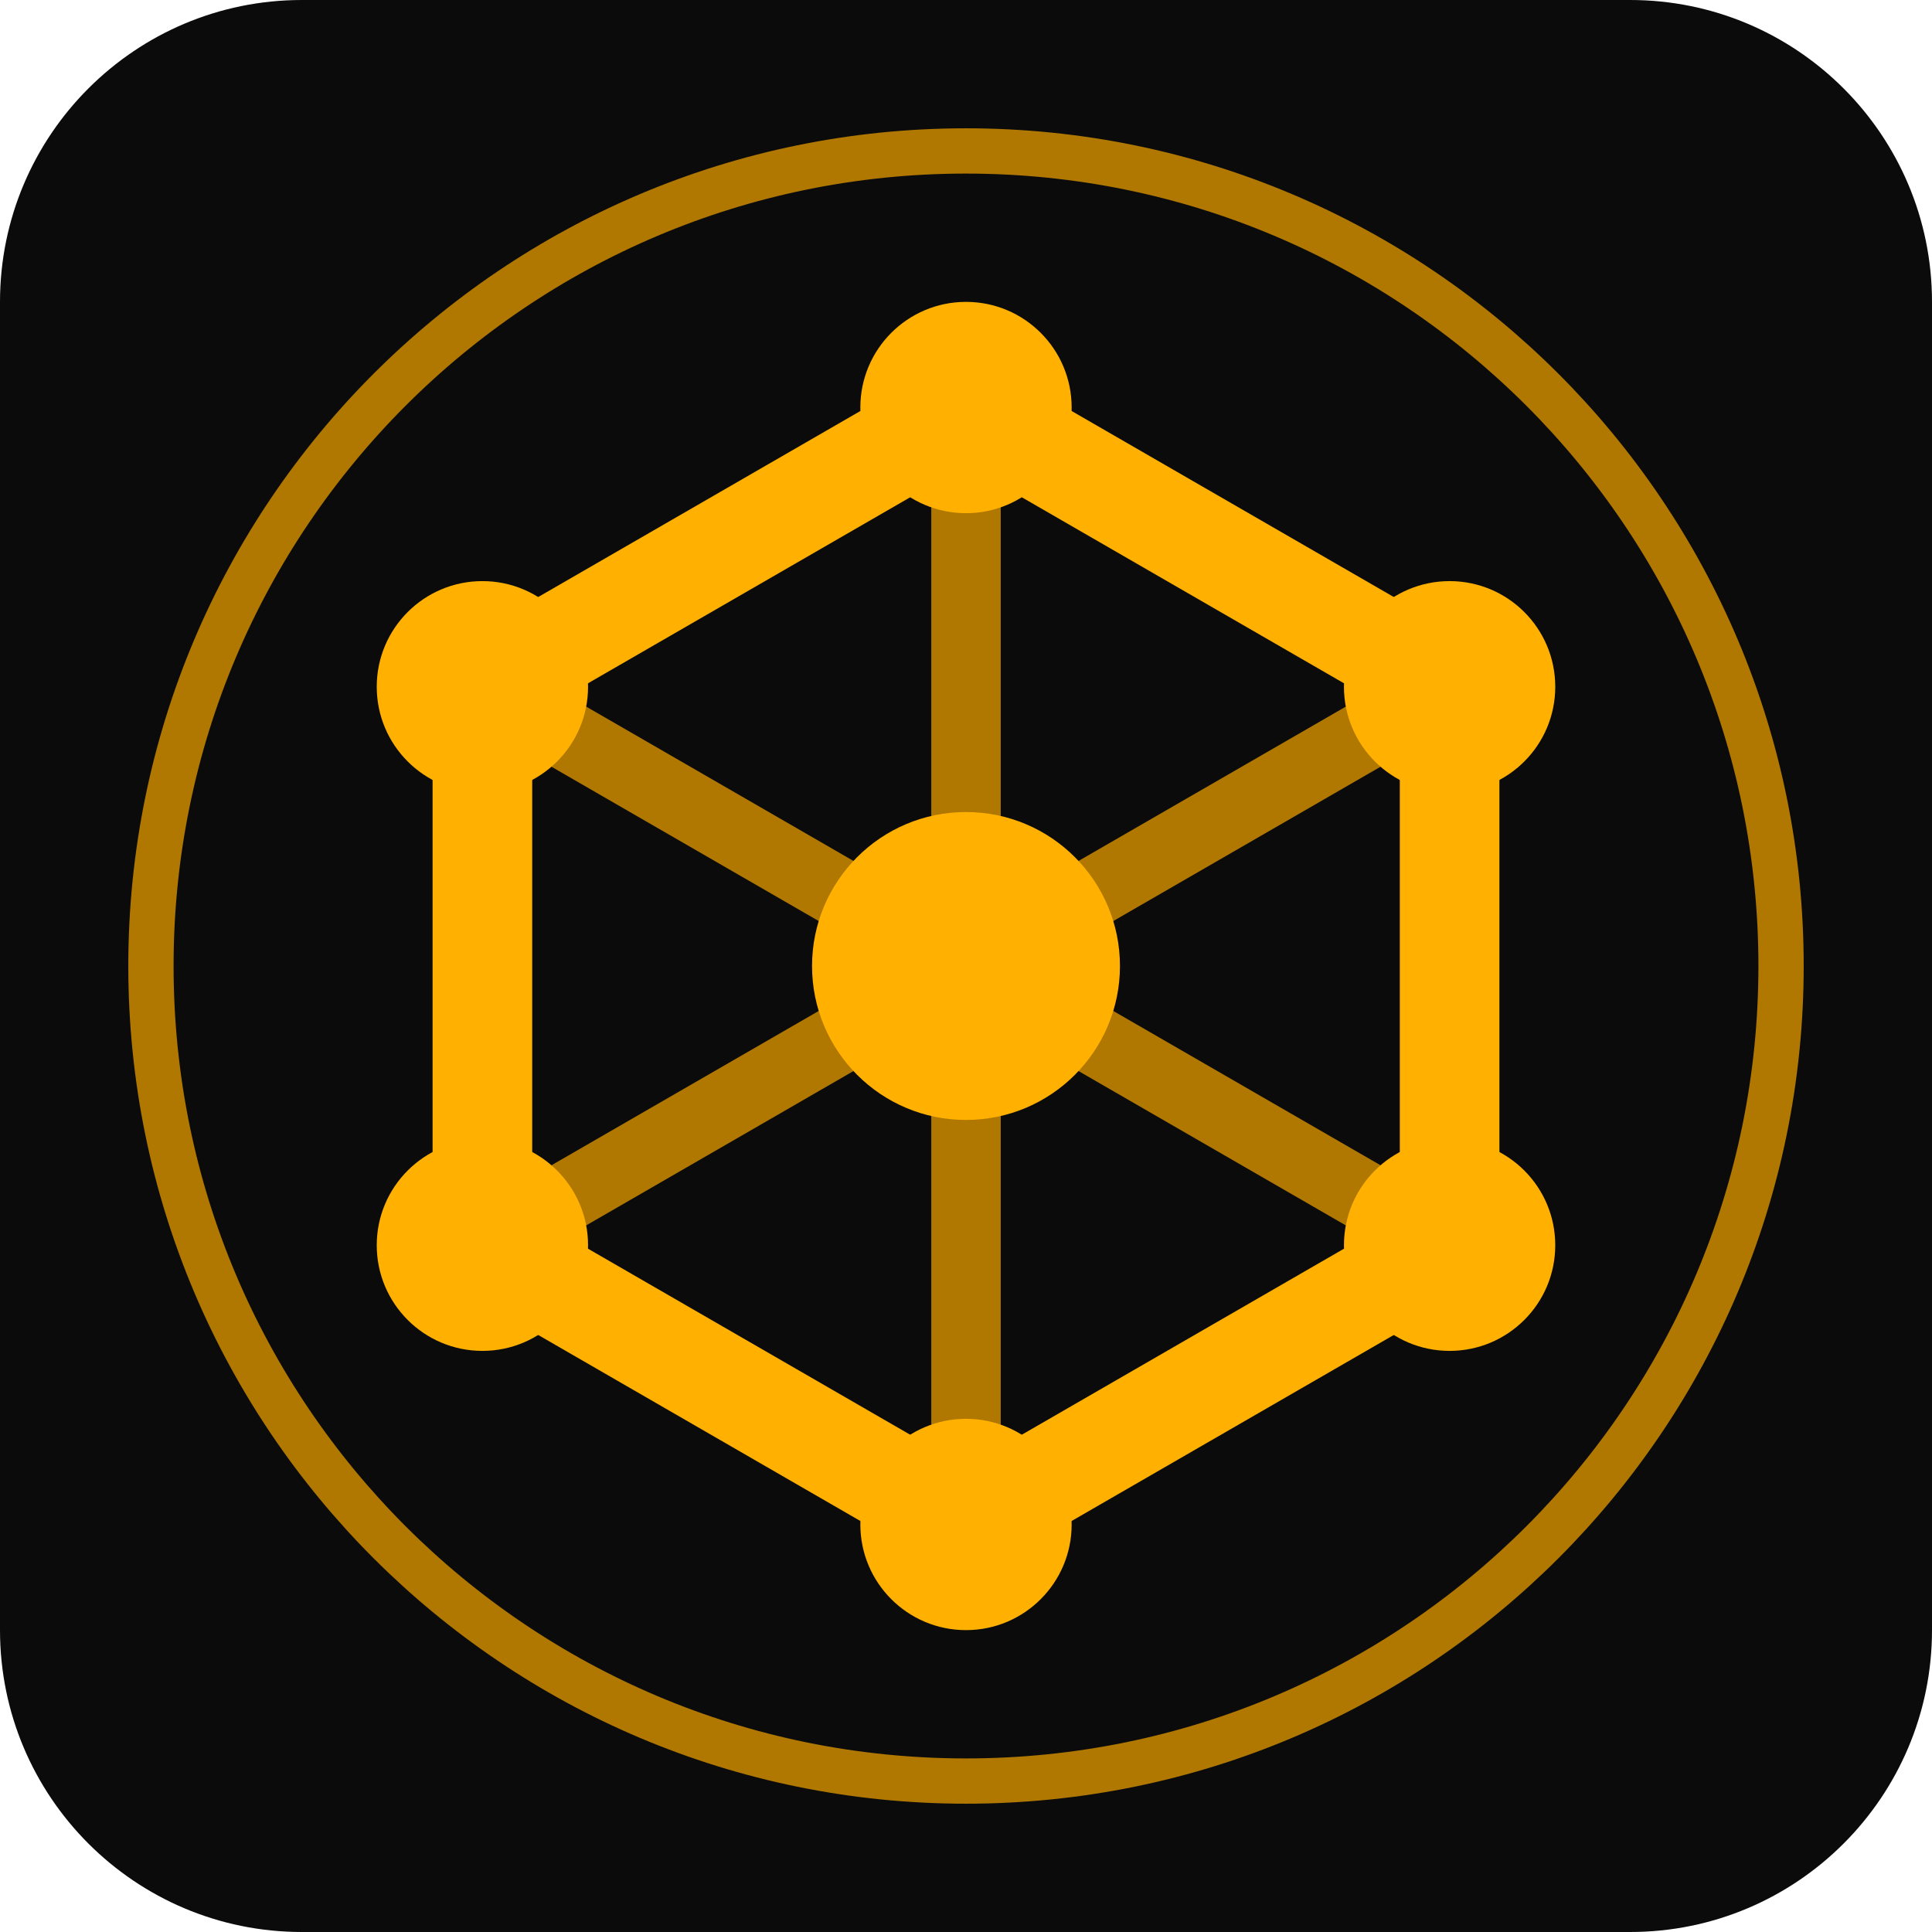
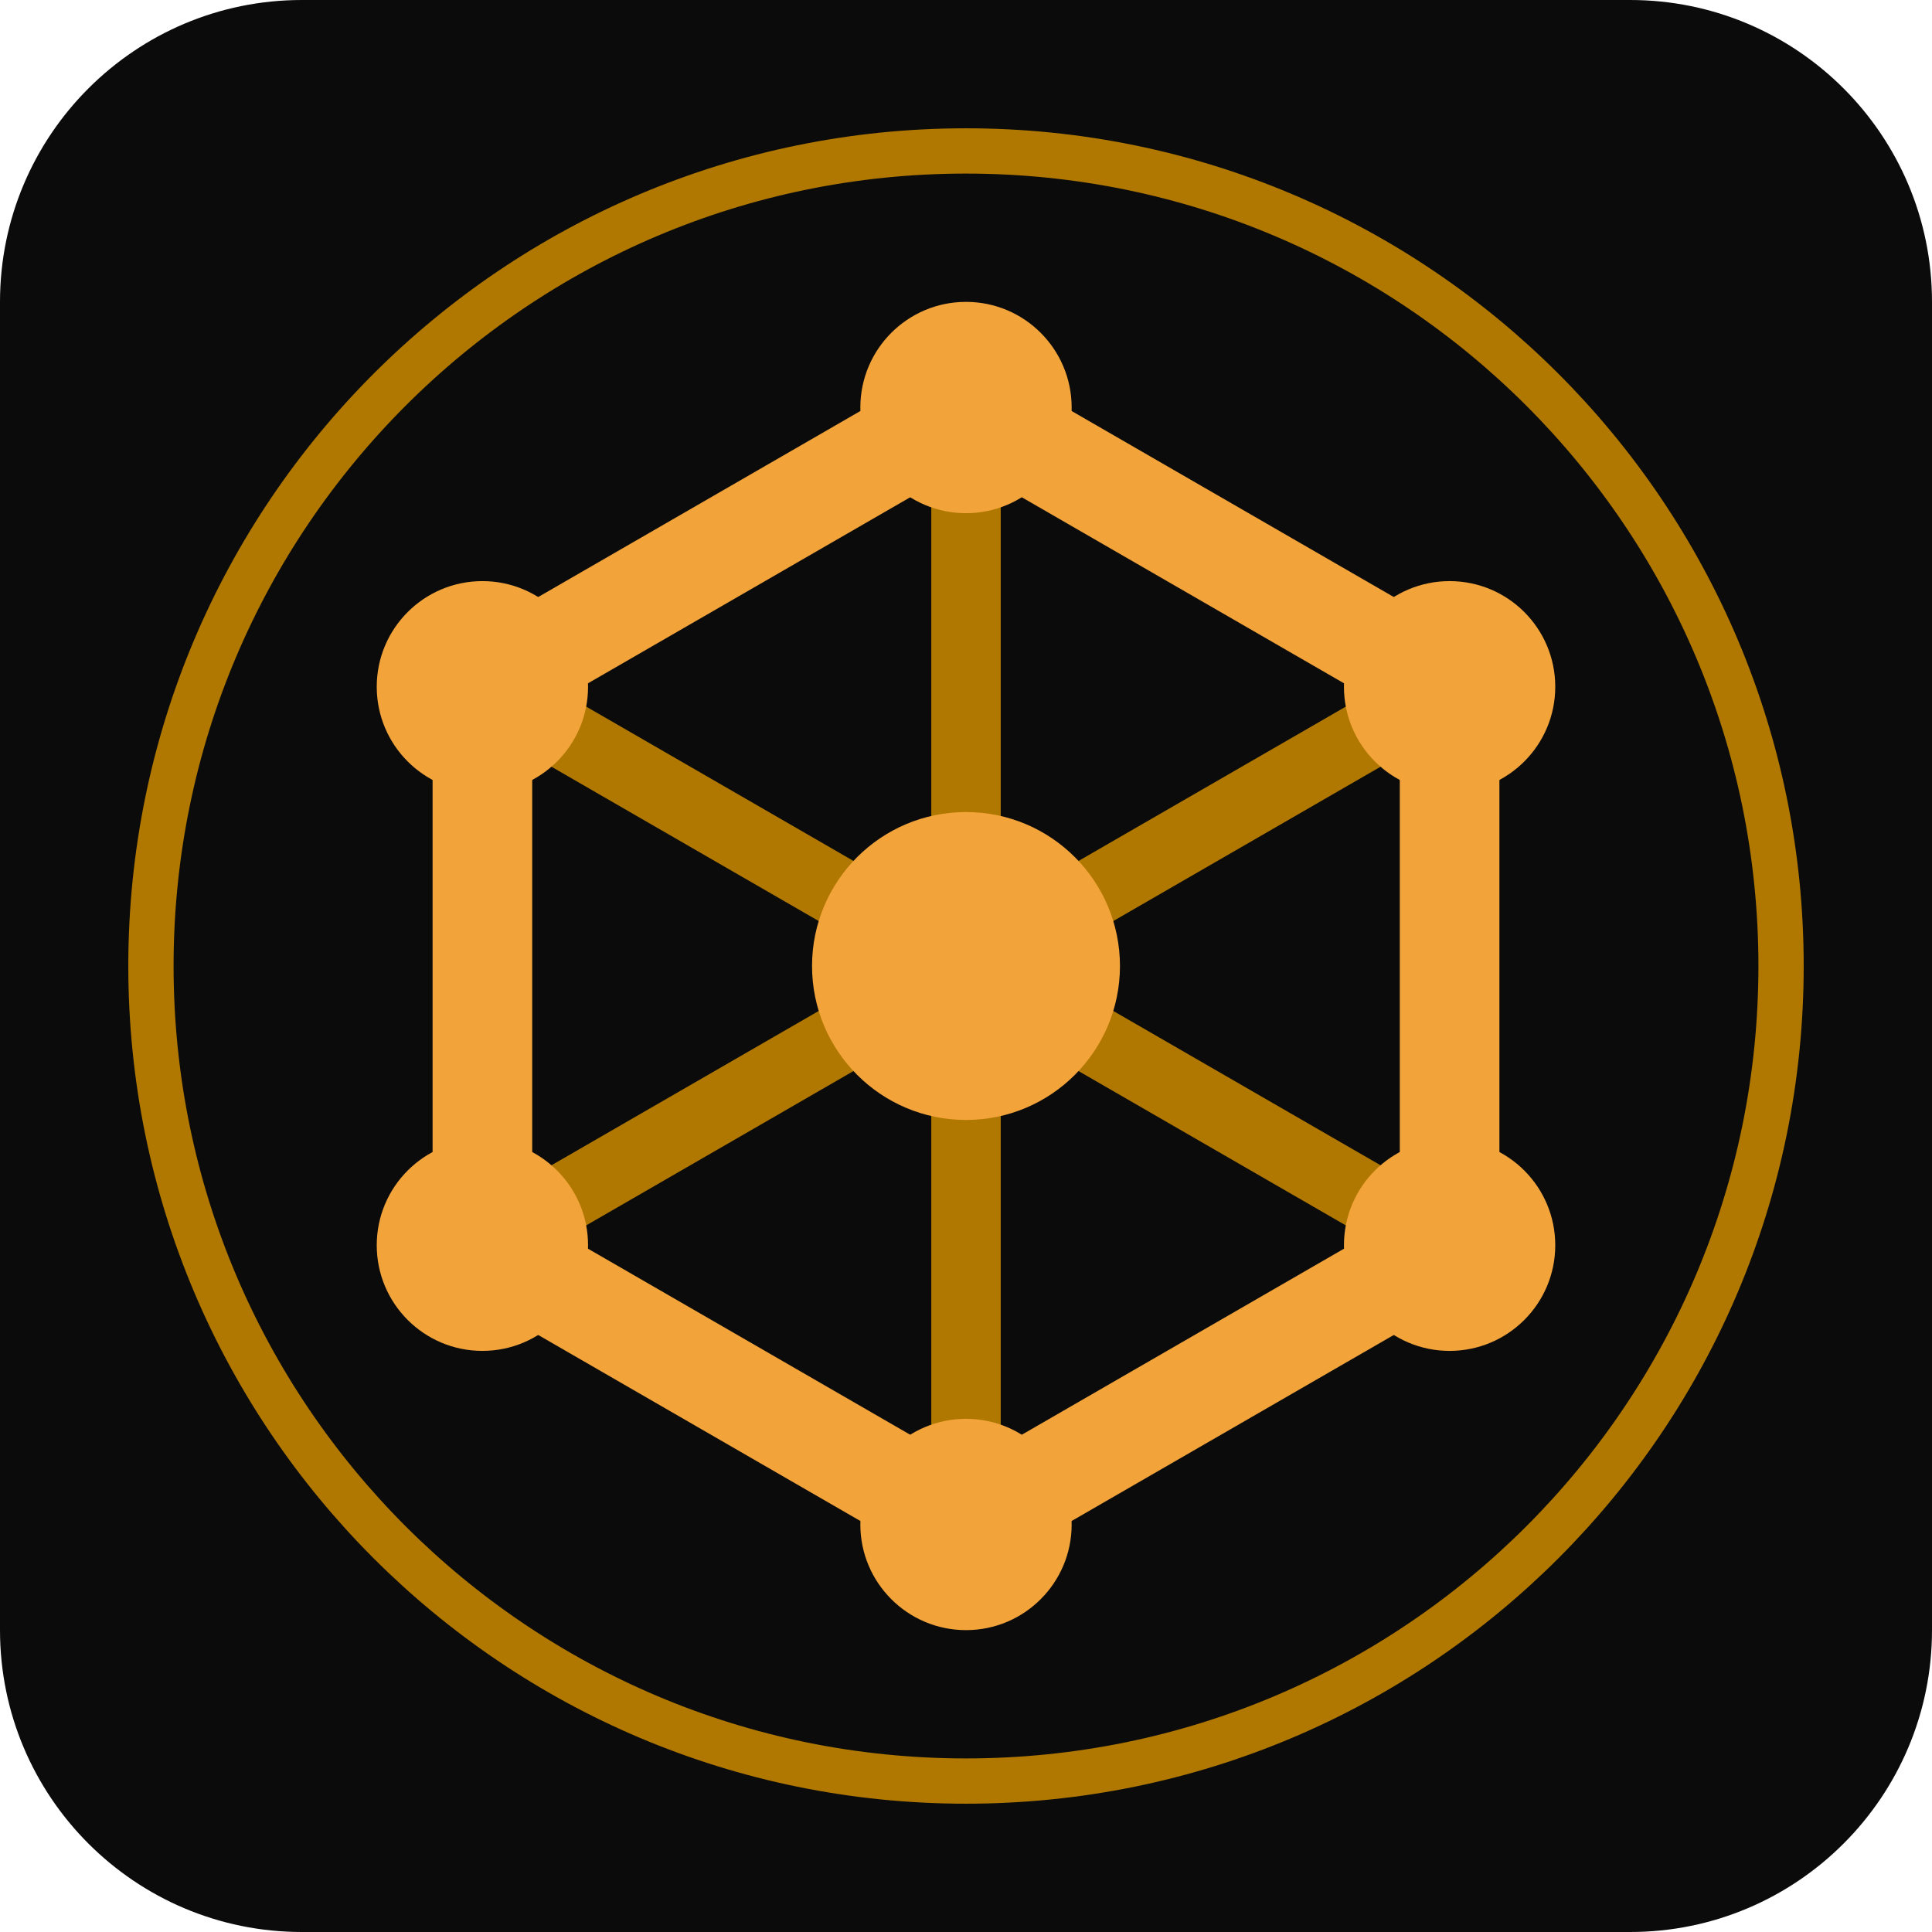
<svg xmlns="http://www.w3.org/2000/svg" viewBox="0 0 64 64">
  <rect width="64" height="64" rx="10" fill="#0B0B0B" />
  <circle cx="32" cy="32" r="27" fill="none" stroke="#B07800" stroke-width="1.5" />
-   <path d="M32 13.5 48.02 22.75 48.02 41.25 32 50.5 15.98 41.25 15.98 22.75Z" fill="none" stroke="#FFB000" stroke-width="3.3" stroke-linejoin="round" />
+   <path d="M32 13.5 48.02 22.75 48.02 41.25 32 50.5 15.98 41.25 15.98 22.75Z" fill="none" stroke="#F2A33A" stroke-width="3.3" stroke-linejoin="round" />
  <g stroke="#B07800" stroke-width="2.3" stroke-linecap="round">
    <path d="M32 32V13.5" />
    <path d="M32 32 48.02 22.75" />
    <path d="M32 32 48.02 41.25" />
    <path d="M32 32V50.5" />
    <path d="M32 32 15.98 41.25" />
    <path d="M32 32 15.98 22.75" />
  </g>
-   <g fill="#FFB000">
+   <g fill="#F2A33A">
    <circle cx="32" cy="13.5" r="3.5" />
    <circle cx="48.02" cy="22.75" r="3.5" />
    <circle cx="48.02" cy="41.25" r="3.5" />
    <circle cx="32" cy="50.5" r="3.5" />
    <circle cx="15.98" cy="41.25" r="3.5" />
    <circle cx="15.98" cy="22.75" r="3.5" />
    <circle cx="32" cy="32" r="5.1" />
  </g>
</svg>
